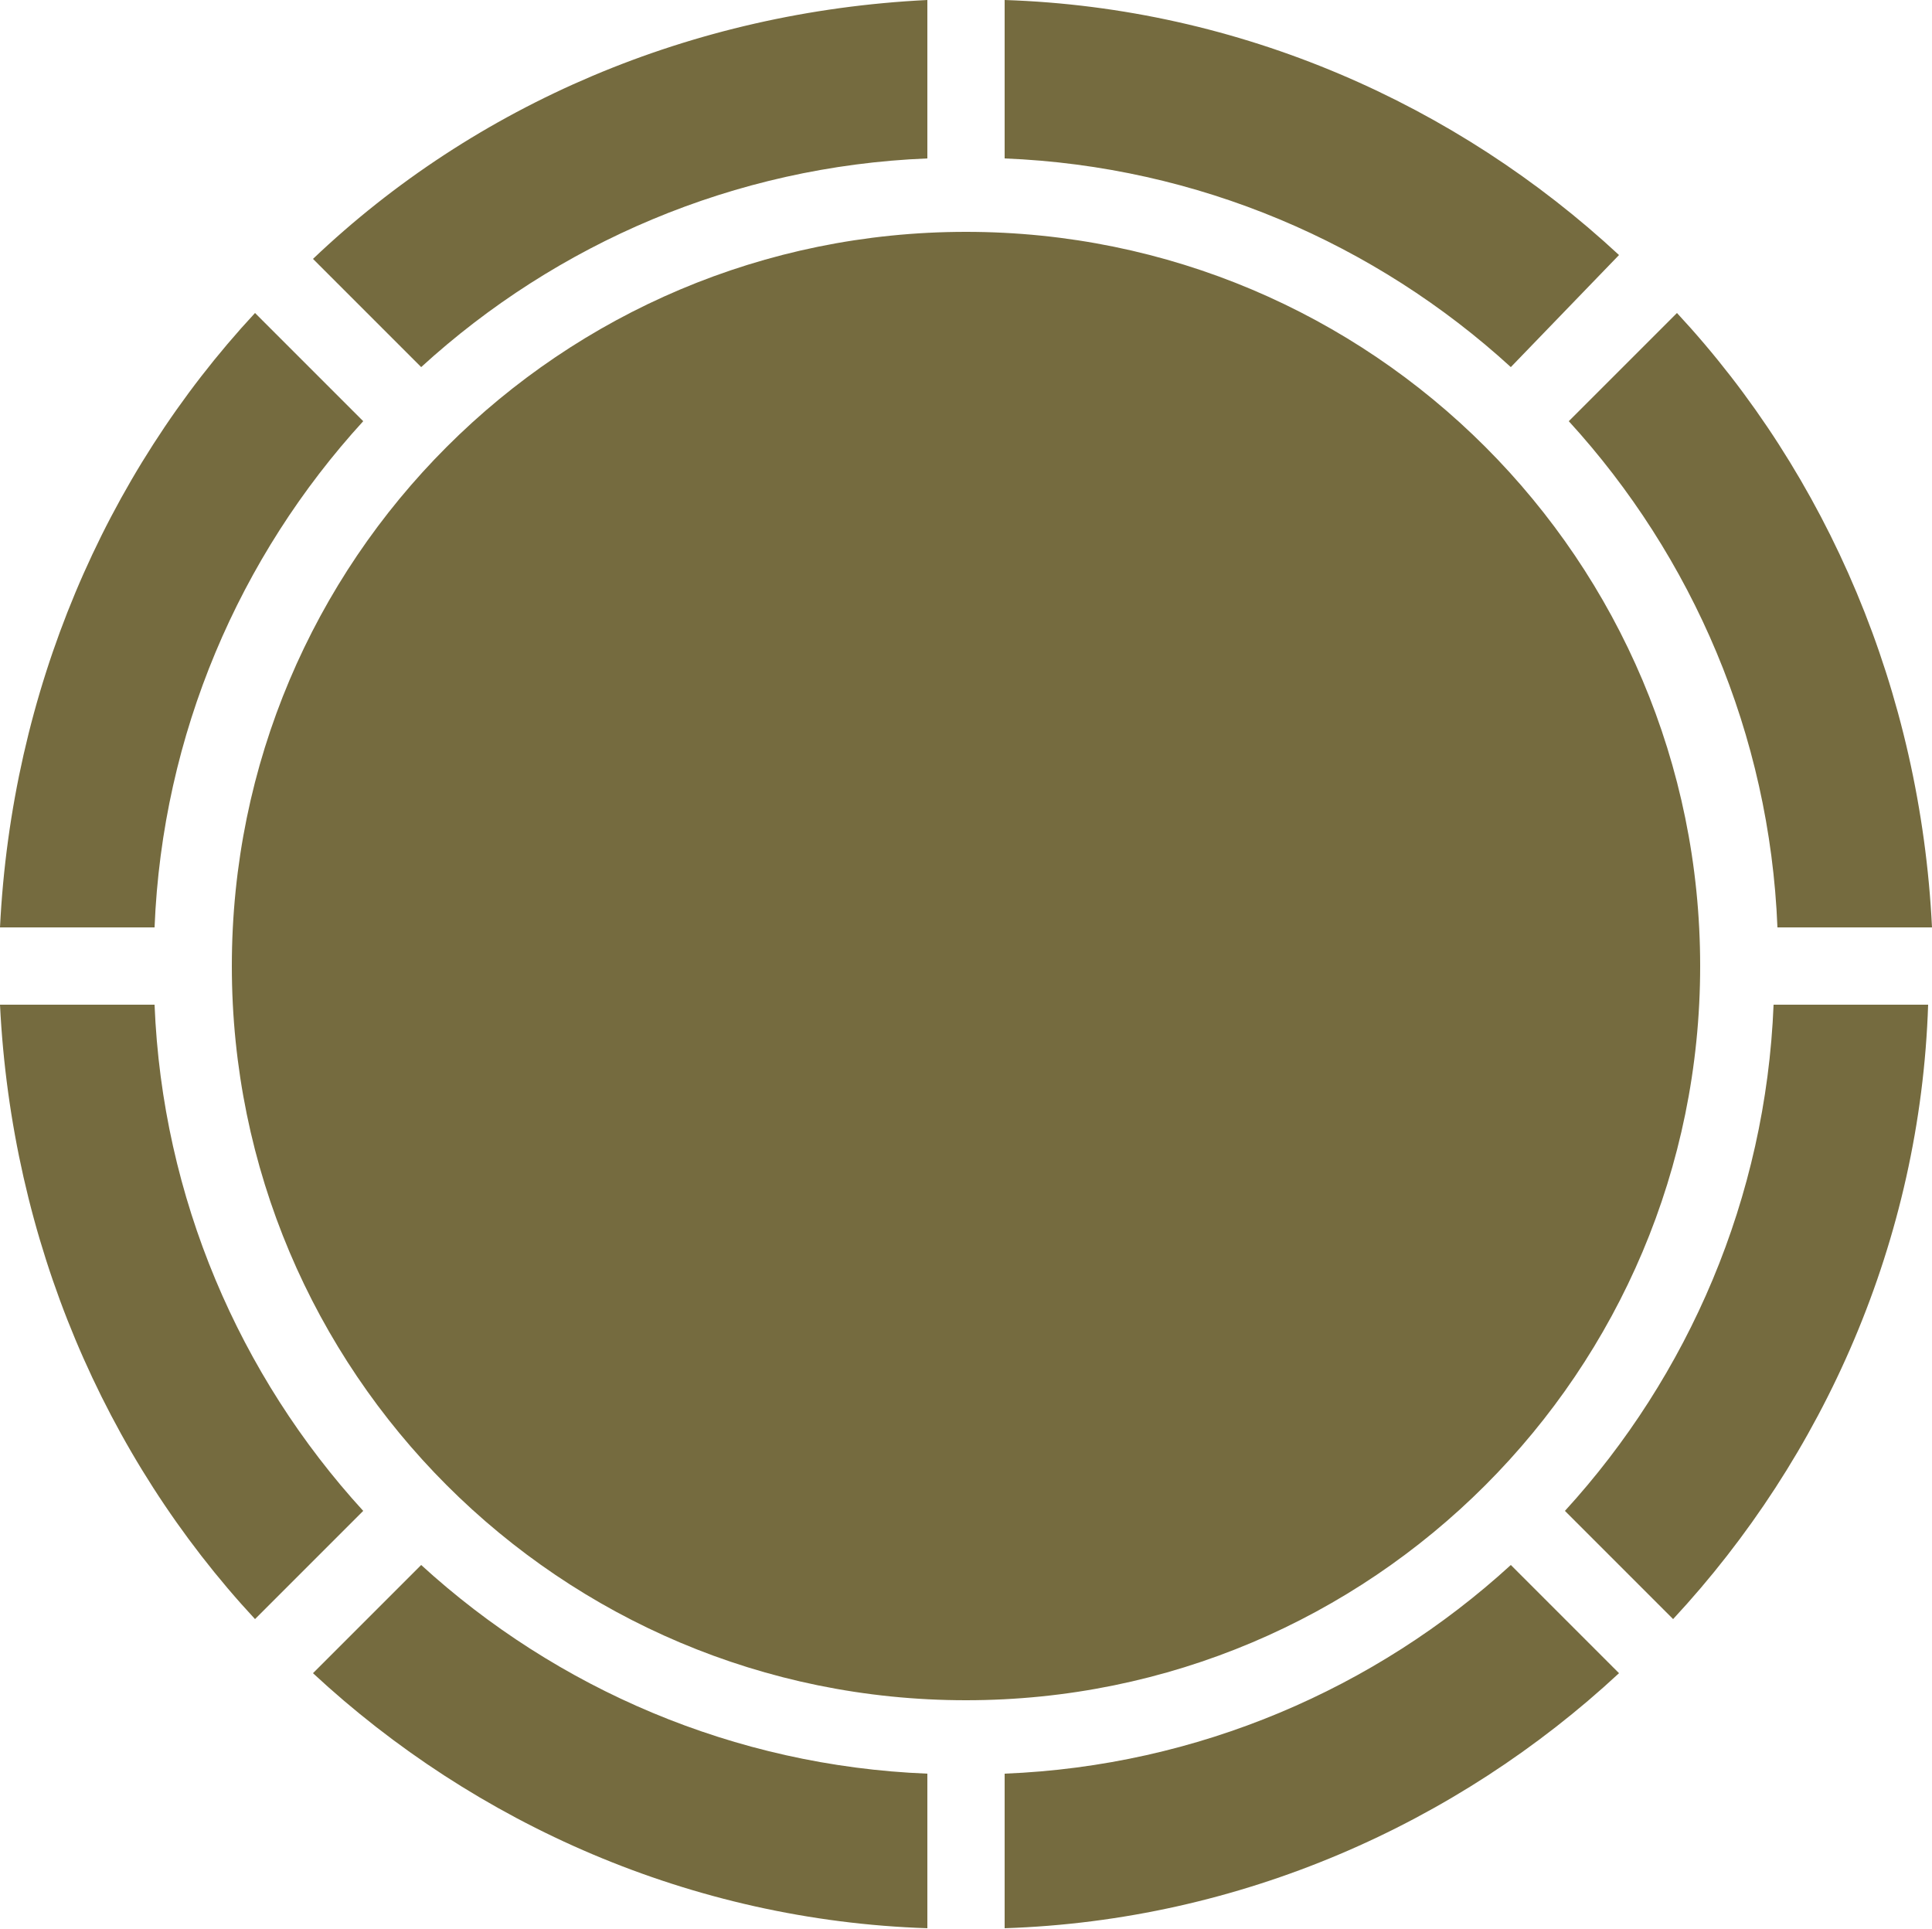
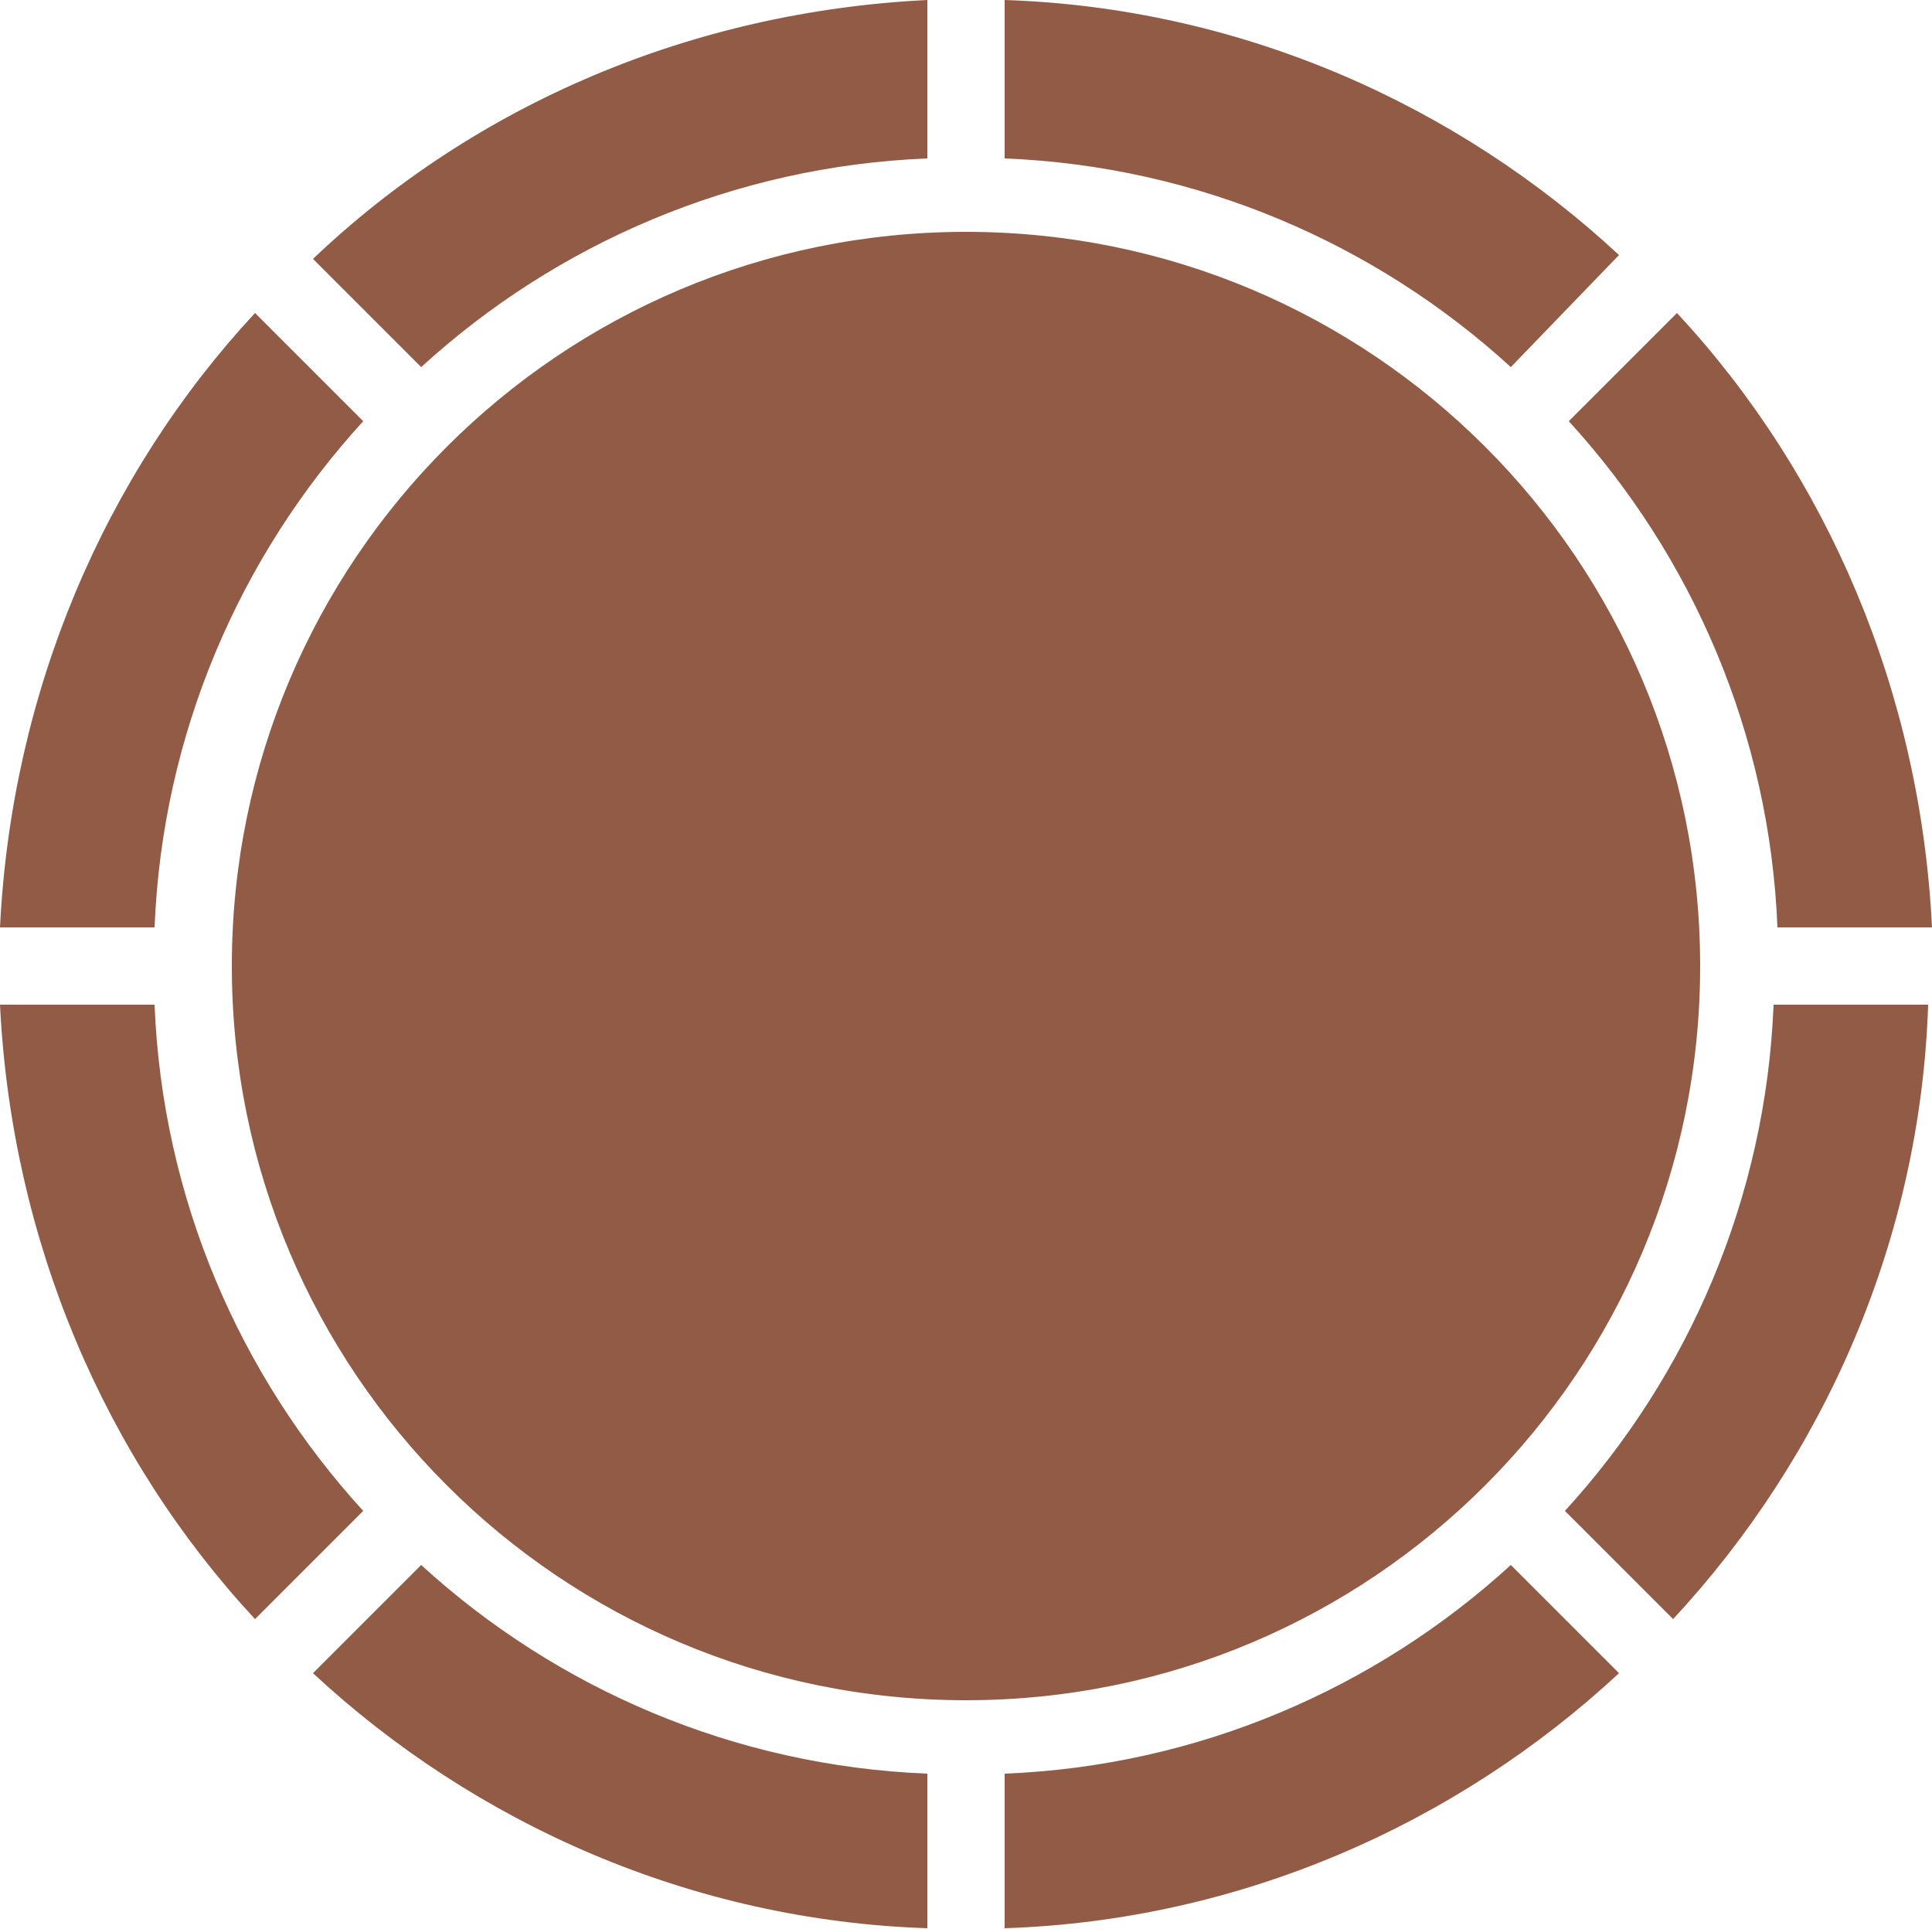
<svg xmlns="http://www.w3.org/2000/svg" version="1.1" x="0px" y="0px" style="enable-background:new 0 0 64 64;" xml:space="preserve" viewBox="7 7 50 49.9">
  <g>
-     <path fill="#756B3F" d="M7,33h4c0.2,5,2.2,9.6,5.4,13.1l-2.8,2.8C9.7,44.7,7.3,39.1,7,33z M13.6,15.1l2.8,2.8c-3.2,3.5-5.2,8.1-5.4,13.1H7   C7.3,24.9,9.7,19.3,13.6,15.1z M57,31h-4c-0.2-5-2.2-9.6-5.4-13.1l2.8-2.8C54.3,19.3,56.7,24.9,57,31z M32,51c-10.5,0-19-8.5-19-19   s8.5-19,19-19s19,8.5,19,19S42.5,51,32,51z M46.1,16.5c-3.5-3.2-8.1-5.2-13.1-5.4V7c6.1,0.2,11.7,2.7,15.9,6.6L46.1,16.5z M31,11.1   c-5,0.2-9.6,2.2-13.1,5.4l-2.8-2.8C19.3,9.7,24.9,7.3,31,7V11.1z M17.9,47.5c3.5,3.2,8.1,5.2,13.1,5.4v4   c-6.1-0.2-11.7-2.7-15.9-6.6L17.9,47.5z M33,52.9c5-0.2,9.6-2.2,13.1-5.4l2.8,2.8c-4.2,3.9-9.8,6.4-15.9,6.6V52.9z M47.5,46.1   c3.2-3.5,5.2-8.1,5.4-13.1h4c-0.2,6.1-2.7,11.7-6.6,15.9L47.5,46.1z" />
+     <path fill="#925B46" d="M7,33h4c0.2,5,2.2,9.6,5.4,13.1l-2.8,2.8C9.7,44.7,7.3,39.1,7,33z M13.6,15.1l2.8,2.8c-3.2,3.5-5.2,8.1-5.4,13.1H7   C7.3,24.9,9.7,19.3,13.6,15.1z M57,31h-4c-0.2-5-2.2-9.6-5.4-13.1l2.8-2.8C54.3,19.3,56.7,24.9,57,31z M32,51c-10.5,0-19-8.5-19-19   s8.5-19,19-19s19,8.5,19,19S42.5,51,32,51z M46.1,16.5c-3.5-3.2-8.1-5.2-13.1-5.4V7c6.1,0.2,11.7,2.7,15.9,6.6L46.1,16.5z M31,11.1   c-5,0.2-9.6,2.2-13.1,5.4l-2.8-2.8C19.3,9.7,24.9,7.3,31,7V11.1z M17.9,47.5c3.5,3.2,8.1,5.2,13.1,5.4v4   c-6.1-0.2-11.7-2.7-15.9-6.6L17.9,47.5z M33,52.9c5-0.2,9.6-2.2,13.1-5.4l2.8,2.8c-4.2,3.9-9.8,6.4-15.9,6.6V52.9z M47.5,46.1   c3.2-3.5,5.2-8.1,5.4-13.1h4c-0.2,6.1-2.7,11.7-6.6,15.9L47.5,46.1z" />
  </g>
</svg>
